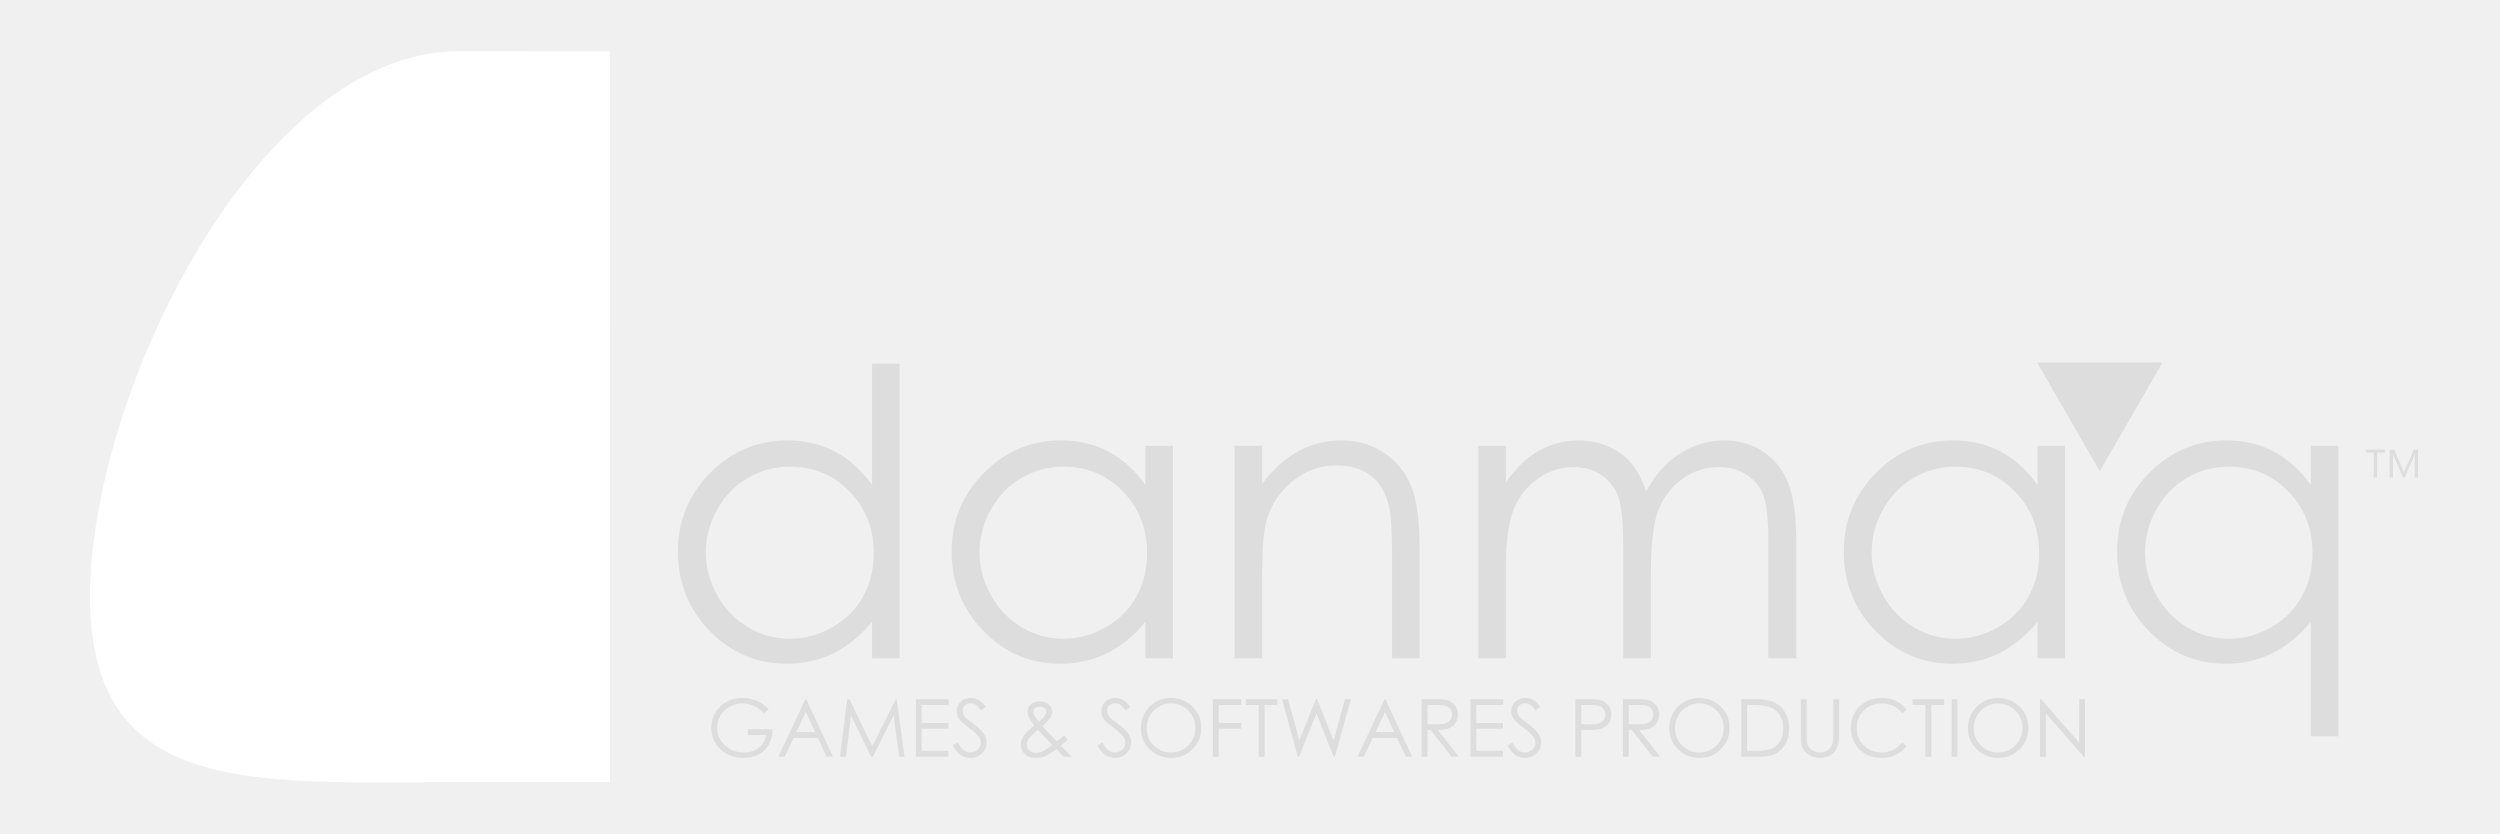
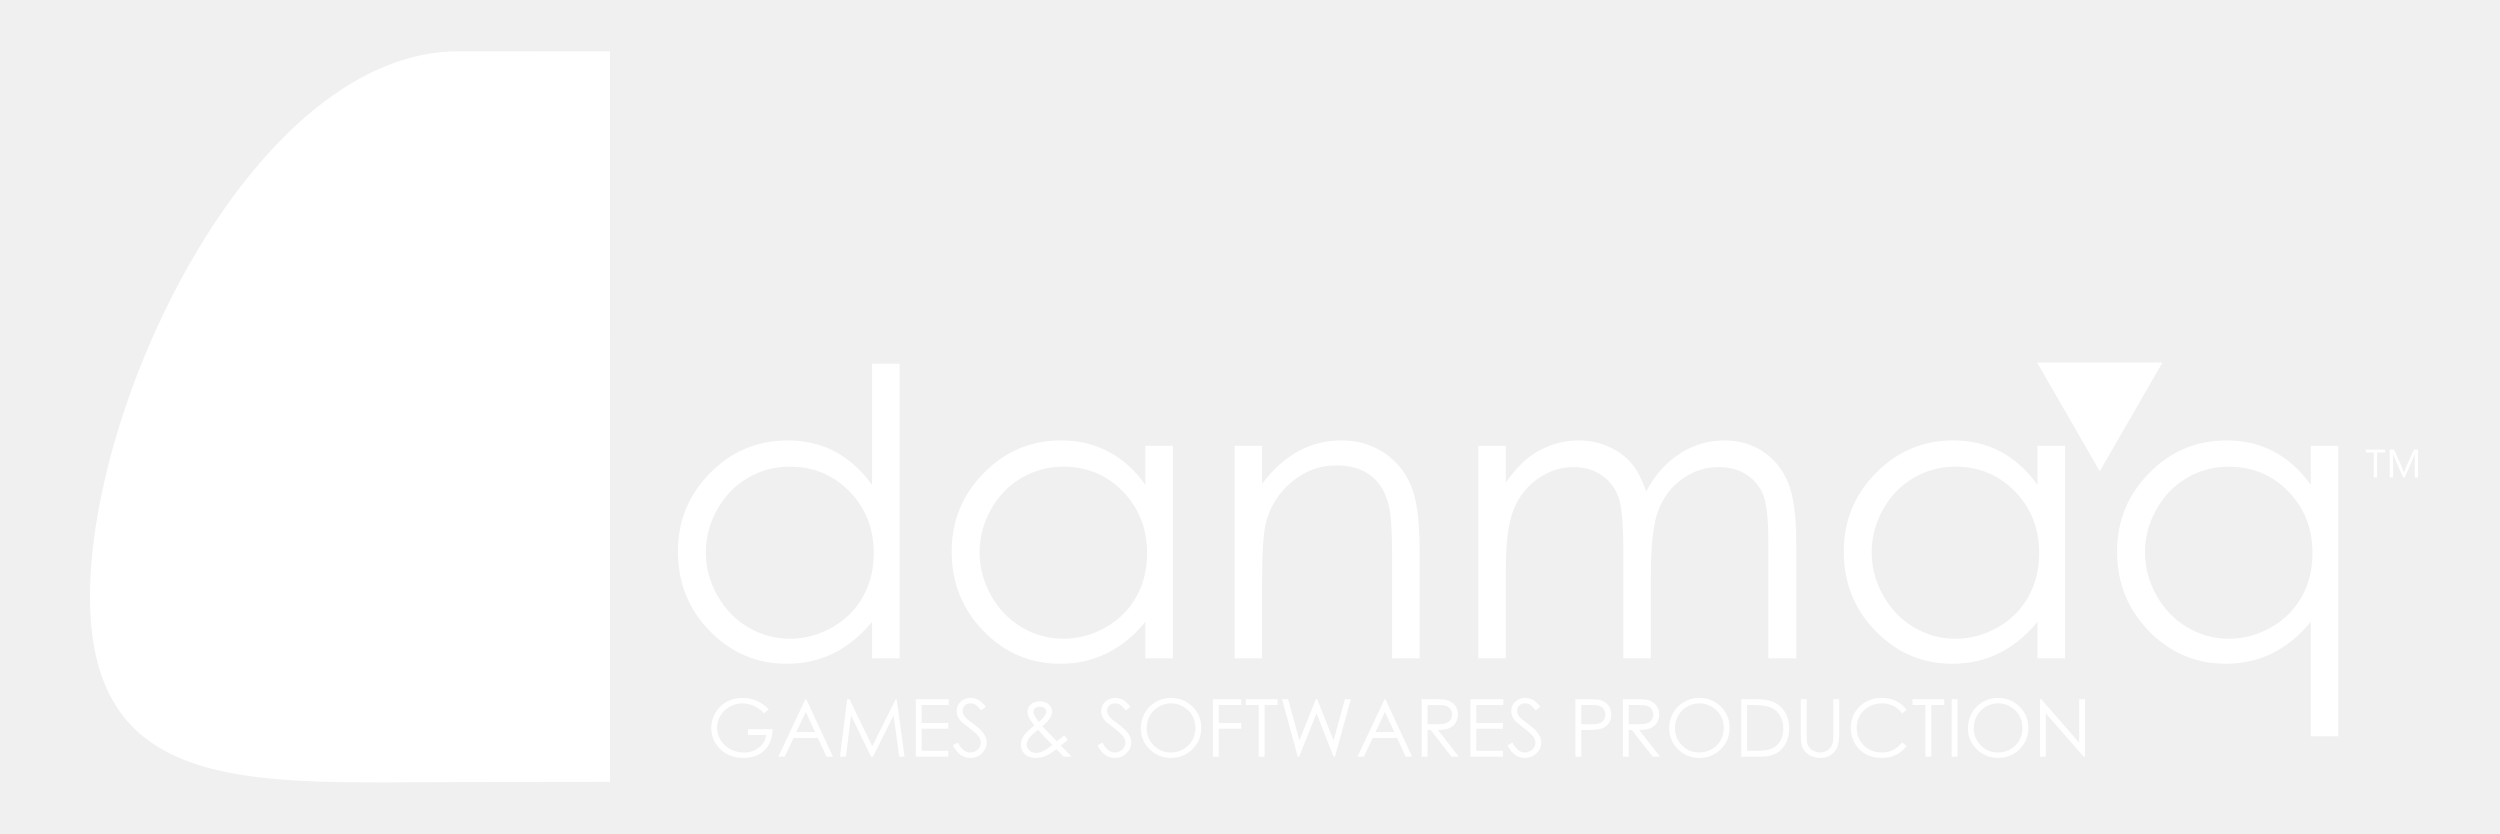
<svg xmlns="http://www.w3.org/2000/svg" id="logo2012.fw-%u30DA%u30FC%u30B8%201" viewBox="0 0 300 100" style="background-color:#ffffff00" version="1.1" xml:space="preserve" x="0px" y="0px" width="300px" height="100px">
  <g id="logo">
    <path id="mark" d="M 73.2 93.825 C 73.2 93.825 61.523 93.85 55.05 93.85 C 30.832 93.85 10.8 95.818 10.8 71.6 C 10.8 47.382 30.832 6.15 55.05 6.15 C 61.523 6.15 73.194 6.162 73.194 6.162 " fill="#ffffff" />
-     <path d="M 290.165 53.95 L 289.664 53.95 L 288.636 56.277 C 288.596 56.368 288.544 56.505 288.478 56.688 L 288.464 56.688 C 288.441 56.6 288.391 56.466 288.313 56.287 L 287.305 53.95 L 286.765 53.95 L 286.765 57.3 L 287.165 57.3 L 287.165 55.057 C 287.165 54.754 287.158 54.535 287.145 54.401 L 287.155 54.401 C 287.188 54.556 287.22 54.669 287.253 54.745 L 288.377 57.3 L 288.565 57.3 L 289.691 54.726 C 289.719 54.66 289.752 54.552 289.789 54.401 L 289.798 54.401 C 289.776 54.658 289.765 54.875 289.765 55.052 L 289.765 57.3 L 290.165 57.3 L 290.165 53.95 ZM 286.2 53.95 L 283.9 53.95 L 283.9 54.3 L 284.85 54.3 L 284.85 57.3 L 285.25 57.3 L 285.25 54.3 L 286.2 54.3 L 286.2 53.95 ZM 251.975 56.55 L 259.5 43.5 L 244.45 43.5 L 251.975 56.55 ZM 245.5 90.8 L 245.5 85.594 L 250.041 90.8 L 250.2 90.8 L 250.2 83.9 L 249.5 83.9 L 249.5 89.119 L 244.948 83.9 L 244.8 83.9 L 244.8 90.8 L 245.5 90.8 ZM 237.938 84.228 C 237.385 84.547 236.949 84.987 236.63 85.549 C 236.309 86.112 236.15 86.722 236.15 87.38 C 236.15 88.369 236.501 89.211 237.203 89.906 C 237.905 90.602 238.766 90.95 239.787 90.95 C 240.794 90.95 241.648 90.601 242.349 89.902 C 243.049 89.203 243.4 88.352 243.4 87.348 C 243.4 86.335 243.048 85.482 242.347 84.789 C 241.644 84.097 240.773 83.75 239.731 83.75 C 239.088 83.75 238.49 83.909 237.938 84.228 ZM 241.238 84.799 C 241.702 85.065 242.061 85.419 242.316 85.861 C 242.572 86.303 242.7 86.798 242.7 87.345 C 242.7 87.896 242.572 88.396 242.316 88.846 C 242.061 89.296 241.706 89.652 241.249 89.911 C 240.793 90.17 240.297 90.3 239.761 90.3 C 238.958 90.3 238.272 90.018 237.703 89.454 C 237.134 88.89 236.85 88.198 236.85 87.378 C 236.85 86.825 236.978 86.323 237.235 85.873 C 237.492 85.423 237.85 85.065 238.308 84.799 C 238.766 84.534 239.25 84.4 239.761 84.4 C 240.281 84.4 240.773 84.534 241.238 84.799 ZM 234.2 90.8 L 234.9 90.8 L 234.9 83.9 L 234.2 83.9 L 234.2 90.8 ZM 231.05 84.6 L 231.05 90.8 L 231.75 90.8 L 231.75 84.6 L 233.3 84.6 L 233.3 83.9 L 229.5 83.9 L 229.5 84.6 L 231.05 84.6 ZM 227.533 84.127 C 227.017 83.876 226.439 83.75 225.799 83.75 C 224.74 83.75 223.859 84.093 223.155 84.778 C 222.452 85.463 222.1 86.307 222.1 87.31 C 222.1 88.265 222.39 89.079 222.971 89.752 C 223.663 90.551 224.609 90.95 225.809 90.95 C 226.439 90.95 227.01 90.824 227.521 90.575 C 228.032 90.325 228.458 89.97 228.8 89.513 L 228.256 89.1 C 227.608 89.9 226.802 90.3 225.839 90.3 C 224.963 90.3 224.238 90.019 223.662 89.458 C 223.088 88.897 222.8 88.196 222.8 87.357 C 222.8 86.802 222.928 86.302 223.185 85.858 C 223.442 85.413 223.805 85.059 224.273 84.795 C 224.74 84.532 225.248 84.4 225.797 84.4 C 226.298 84.4 226.759 84.502 227.178 84.705 C 227.597 84.908 227.956 85.206 228.256 85.6 L 228.8 85.183 C 228.47 84.73 228.048 84.378 227.533 84.127 ZM 216.1 88.052 C 216.1 88.75 216.142 89.233 216.227 89.501 C 216.363 89.938 216.631 90.288 217.03 90.553 C 217.43 90.817 217.91 90.95 218.471 90.95 C 218.987 90.95 219.427 90.809 219.791 90.53 C 220.155 90.249 220.397 89.919 220.518 89.541 C 220.639 89.162 220.7 88.666 220.7 88.052 L 220.7 83.9 L 220 83.9 L 220 88.055 C 220 88.598 219.977 88.956 219.93 89.13 C 219.863 89.374 219.759 89.581 219.619 89.753 C 219.477 89.925 219.302 90.059 219.091 90.156 C 218.881 90.252 218.662 90.3 218.433 90.3 C 218.169 90.3 217.907 90.239 217.647 90.116 C 217.386 89.992 217.193 89.84 217.068 89.657 C 216.942 89.474 216.863 89.248 216.828 88.976 C 216.809 88.855 216.8 88.548 216.8 88.055 L 216.8 83.9 L 216.1 83.9 L 216.1 88.052 ZM 211.122 90.8 C 211.973 90.8 212.634 90.675 213.106 90.425 C 213.577 90.175 213.961 89.787 214.256 89.262 C 214.552 88.737 214.7 88.128 214.7 87.437 C 214.7 86.637 214.513 85.947 214.141 85.369 C 213.767 84.791 213.25 84.384 212.588 84.148 C 212.127 83.983 211.386 83.9 210.366 83.9 L 208.95 83.9 L 208.95 90.8 L 211.122 90.8 ZM 209.65 84.6 L 210.127 84.6 C 211.095 84.6 211.791 84.665 212.213 84.794 C 212.774 84.967 213.213 85.286 213.527 85.752 C 213.842 86.217 214 86.779 214 87.436 C 214 88.062 213.855 88.591 213.564 89.024 C 213.273 89.458 212.875 89.758 212.368 89.924 C 212.007 90.041 211.361 90.1 210.429 90.1 L 209.65 90.1 L 209.65 84.6 ZM 202.088 84.228 C 201.535 84.547 201.099 84.987 200.78 85.549 C 200.459 86.112 200.3 86.722 200.3 87.38 C 200.3 88.369 200.651 89.211 201.353 89.906 C 202.055 90.602 202.916 90.95 203.937 90.95 C 204.945 90.95 205.798 90.601 206.499 89.902 C 207.199 89.203 207.55 88.352 207.55 87.348 C 207.55 86.335 207.198 85.482 206.497 84.789 C 205.794 84.097 204.923 83.75 203.881 83.75 C 203.238 83.75 202.64 83.909 202.088 84.228 ZM 205.387 84.799 C 205.852 85.065 206.211 85.419 206.466 85.861 C 206.722 86.303 206.85 86.798 206.85 87.345 C 206.85 87.896 206.722 88.396 206.466 88.846 C 206.211 89.296 205.856 89.652 205.399 89.911 C 204.943 90.17 204.447 90.3 203.911 90.3 C 203.108 90.3 202.422 90.018 201.853 89.454 C 201.284 88.89 201 88.198 201 87.378 C 201 86.825 201.128 86.323 201.385 85.873 C 201.642 85.423 202 85.065 202.458 84.799 C 202.916 84.534 203.4 84.4 203.911 84.4 C 204.431 84.4 204.923 84.534 205.387 84.799 ZM 194.75 90.8 L 195.45 90.8 L 195.45 87.6 L 195.827 87.6 L 198.326 90.8 L 199.2 90.8 L 196.702 87.6 C 197.284 87.597 197.74 87.523 198.07 87.377 C 198.401 87.231 198.655 87.016 198.833 86.731 C 199.011 86.445 199.1 86.115 199.1 85.738 C 199.1 85.287 198.97 84.907 198.712 84.598 C 198.453 84.29 198.118 84.088 197.706 83.994 C 197.43 83.931 196.907 83.9 196.135 83.9 L 194.75 83.9 L 194.75 90.8 ZM 196.682 84.6 C 197.161 84.6 197.504 84.64 197.71 84.719 C 197.916 84.799 198.083 84.932 198.209 85.118 C 198.336 85.304 198.4 85.51 198.4 85.737 C 198.4 85.97 198.337 86.181 198.212 86.37 C 198.087 86.559 197.912 86.695 197.688 86.781 C 197.465 86.867 197.119 86.91 196.654 86.91 L 195.45 86.9 L 195.45 84.6 L 196.682 84.6 ZM 189.05 90.8 L 189.75 90.8 L 189.75 87.6 L 190.24 87.6 C 191.091 87.6 191.673 87.562 191.984 87.487 C 192.409 87.384 192.744 87.183 192.986 86.884 C 193.228 86.584 193.35 86.204 193.35 85.743 C 193.35 85.285 193.225 84.906 192.976 84.603 C 192.726 84.301 192.405 84.101 192.012 84.003 C 191.737 83.934 191.207 83.9 190.421 83.9 L 189.05 83.9 L 189.05 90.8 ZM 190.966 84.6 C 191.43 84.6 191.765 84.64 191.97 84.719 C 192.173 84.799 192.338 84.934 192.463 85.123 C 192.588 85.312 192.65 85.519 192.65 85.746 C 192.65 85.979 192.588 86.19 192.463 86.379 C 192.338 86.568 192.166 86.704 191.948 86.788 C 191.73 86.873 191.385 86.915 190.915 86.915 L 189.75 86.9 L 189.75 84.6 L 190.966 84.6 ZM 181.845 90.606 C 182.187 90.835 182.568 90.95 182.988 90.95 C 183.534 90.95 183.997 90.766 184.378 90.397 C 184.759 90.028 184.95 89.593 184.95 89.092 C 184.95 88.745 184.838 88.4 184.616 88.056 C 184.392 87.713 183.981 87.32 183.382 86.878 C 182.877 86.504 182.578 86.273 182.488 86.184 C 182.321 86.018 182.206 85.864 182.144 85.722 C 182.081 85.581 182.05 85.434 182.05 85.283 C 182.05 85.034 182.139 84.826 182.318 84.656 C 182.497 84.485 182.727 84.4 183.009 84.4 C 183.228 84.4 183.43 84.456 183.615 84.566 C 183.8 84.676 184.024 84.904 184.287 85.25 L 184.85 84.823 C 184.533 84.414 184.232 84.133 183.948 83.98 C 183.663 83.827 183.359 83.75 183.032 83.75 C 182.724 83.75 182.439 83.82 182.177 83.96 C 181.914 84.1 181.711 84.291 181.566 84.534 C 181.422 84.777 181.35 85.045 181.35 85.34 C 181.35 85.712 181.473 86.058 181.721 86.377 C 181.864 86.57 182.227 86.884 182.812 87.319 C 183.393 87.75 183.793 88.119 184.012 88.425 C 184.17 88.65 184.25 88.879 184.25 89.113 C 184.25 89.32 184.195 89.514 184.087 89.698 C 183.978 89.881 183.82 90.027 183.613 90.137 C 183.405 90.246 183.183 90.3 182.947 90.3 C 182.394 90.3 181.907 89.9 181.486 89.1 L 180.9 89.452 C 181.188 89.991 181.503 90.376 181.845 90.606 ZM 176.45 90.8 L 180.35 90.8 L 180.35 90.1 L 177.15 90.1 L 177.15 87.45 L 180.35 87.45 L 180.35 86.75 L 177.15 86.75 L 177.15 84.6 L 180.4 84.6 L 180.4 83.9 L 176.45 83.9 L 176.45 90.8 ZM 170.6 90.8 L 171.3 90.8 L 171.3 87.6 L 171.677 87.6 L 174.176 90.8 L 175.05 90.8 L 172.552 87.6 C 173.134 87.597 173.59 87.523 173.92 87.377 C 174.251 87.231 174.505 87.016 174.683 86.731 C 174.861 86.445 174.95 86.115 174.95 85.738 C 174.95 85.287 174.82 84.907 174.562 84.598 C 174.303 84.29 173.968 84.088 173.555 83.994 C 173.28 83.931 172.757 83.9 171.985 83.9 L 170.6 83.9 L 170.6 90.8 ZM 172.532 84.6 C 173.011 84.6 173.354 84.64 173.56 84.719 C 173.766 84.799 173.933 84.932 174.059 85.118 C 174.186 85.304 174.25 85.51 174.25 85.737 C 174.25 85.97 174.187 86.181 174.062 86.37 C 173.937 86.559 173.762 86.695 173.538 86.781 C 173.315 86.867 172.97 86.91 172.504 86.91 L 171.3 86.9 L 171.3 84.6 L 172.532 84.6 ZM 166.15 83.9 L 162.9 90.8 L 163.668 90.8 L 164.727 88.55 L 167.64 88.55 L 168.684 90.8 L 169.45 90.8 L 166.25 83.9 L 166.15 83.9 ZM 167.316 87.85 L 165.058 87.85 L 166.195 85.434 L 167.316 87.85 ZM 155.732 90.8 L 155.896 90.8 L 157.975 85.6 L 160.036 90.8 L 160.189 90.8 L 162.1 83.9 L 161.395 83.9 L 160.025 88.85 L 158.063 83.9 L 157.904 83.9 L 155.925 88.85 L 154.575 83.9 L 153.85 83.9 L 155.732 90.8 ZM 151.05 84.6 L 151.05 90.8 L 151.75 90.8 L 151.75 84.6 L 153.3 84.6 L 153.3 83.9 L 149.5 83.9 L 149.5 84.6 L 151.05 84.6 ZM 145.55 90.8 L 146.25 90.8 L 146.25 87.45 L 148.95 87.45 L 148.95 86.75 L 146.25 86.75 L 146.25 84.6 L 148.95 84.6 L 148.95 83.9 L 145.55 83.9 L 145.55 90.8 ZM 138.688 84.228 C 138.135 84.547 137.699 84.987 137.38 85.549 C 137.059 86.112 136.9 86.722 136.9 87.38 C 136.9 88.369 137.251 89.211 137.953 89.906 C 138.655 90.602 139.516 90.95 140.537 90.95 C 141.544 90.95 142.398 90.601 143.099 89.902 C 143.799 89.203 144.15 88.352 144.15 87.348 C 144.15 86.335 143.798 85.482 143.097 84.789 C 142.394 84.097 141.523 83.75 140.481 83.75 C 139.838 83.75 139.24 83.909 138.688 84.228 ZM 141.988 84.799 C 142.452 85.065 142.811 85.419 143.066 85.861 C 143.322 86.303 143.45 86.798 143.45 87.345 C 143.45 87.896 143.322 88.396 143.066 88.846 C 142.811 89.296 142.456 89.652 141.999 89.911 C 141.543 90.17 141.047 90.3 140.511 90.3 C 139.708 90.3 139.022 90.018 138.453 89.454 C 137.884 88.89 137.6 88.198 137.6 87.378 C 137.6 86.825 137.728 86.323 137.985 85.873 C 138.242 85.423 138.6 85.065 139.058 84.799 C 139.516 84.534 140 84.4 140.511 84.4 C 141.031 84.4 141.523 84.534 141.988 84.799 ZM 132.645 90.606 C 132.987 90.835 133.368 90.95 133.788 90.95 C 134.334 90.95 134.797 90.766 135.178 90.397 C 135.559 90.028 135.75 89.593 135.75 89.092 C 135.75 88.745 135.638 88.4 135.416 88.056 C 135.192 87.713 134.781 87.32 134.182 86.878 C 133.677 86.504 133.378 86.273 133.287 86.184 C 133.121 86.018 133.006 85.864 132.944 85.722 C 132.881 85.581 132.85 85.434 132.85 85.283 C 132.85 85.034 132.939 84.826 133.118 84.656 C 133.297 84.485 133.527 84.4 133.809 84.4 C 134.028 84.4 134.23 84.456 134.415 84.566 C 134.6 84.676 134.824 84.904 135.088 85.25 L 135.65 84.823 C 135.333 84.414 135.032 84.133 134.748 83.98 C 134.463 83.827 134.159 83.75 133.832 83.75 C 133.524 83.75 133.239 83.82 132.977 83.96 C 132.714 84.1 132.511 84.291 132.366 84.534 C 132.222 84.777 132.15 85.045 132.15 85.34 C 132.15 85.712 132.273 86.058 132.521 86.377 C 132.664 86.57 133.027 86.884 133.612 87.319 C 134.193 87.75 134.593 88.119 134.812 88.425 C 134.97 88.65 135.05 88.879 135.05 89.113 C 135.05 89.32 134.995 89.514 134.887 89.698 C 134.778 89.881 134.62 90.027 134.412 90.137 C 134.205 90.246 133.983 90.3 133.747 90.3 C 133.194 90.3 132.707 89.9 132.286 89.1 L 131.7 89.452 C 131.988 89.991 132.303 90.376 132.645 90.606 ZM 126.816 88.963 L 126.125 88.25 L 125.08 87.153 C 125.544 86.747 125.856 86.412 126.013 86.152 C 126.171 85.891 126.25 85.644 126.25 85.412 C 126.25 85.194 126.189 84.986 126.069 84.791 C 125.948 84.595 125.773 84.439 125.544 84.323 C 125.316 84.208 125.062 84.15 124.786 84.15 C 124.346 84.15 123.979 84.283 123.684 84.548 C 123.428 84.775 123.3 85.062 123.3 85.409 C 123.3 85.607 123.348 85.816 123.446 86.035 C 123.544 86.255 123.764 86.594 124.106 87.055 C 123.457 87.577 123.027 88.009 122.816 88.349 C 122.606 88.691 122.5 89.031 122.5 89.37 C 122.5 89.822 122.66 90.198 122.981 90.498 C 123.302 90.8 123.727 90.95 124.257 90.95 C 124.656 90.95 125.034 90.884 125.393 90.752 C 125.751 90.619 126.207 90.331 126.761 89.888 L 127.645 90.8 L 128.6 90.8 L 128.006 90.189 L 127.298 89.459 L 128.134 88.79 L 127.706 88.25 L 126.816 88.963 ZM 124.083 85.759 C 124.027 85.649 124 85.531 124 85.405 C 124 85.241 124.07 85.1 124.213 84.98 C 124.355 84.86 124.538 84.8 124.764 84.8 C 125.002 84.8 125.191 84.859 125.335 84.975 C 125.478 85.091 125.55 85.23 125.55 85.391 C 125.55 85.53 125.493 85.688 125.379 85.867 C 125.216 86.12 124.974 86.377 124.653 86.638 C 124.408 86.32 124.217 86.027 124.083 85.759 ZM 125.189 88.269 L 126.279 89.391 C 125.824 89.755 125.414 90.022 125.048 90.191 C 124.816 90.297 124.579 90.35 124.338 90.35 C 124.019 90.35 123.749 90.249 123.53 90.048 C 123.309 89.846 123.2 89.614 123.2 89.352 C 123.2 89.13 123.287 88.888 123.46 88.627 C 123.634 88.366 124.001 88.016 124.561 87.575 C 124.792 87.841 125.002 88.072 125.189 88.269 ZM 115.295 90.606 C 115.637 90.835 116.018 90.95 116.438 90.95 C 116.984 90.95 117.447 90.766 117.828 90.397 C 118.209 90.028 118.4 89.593 118.4 89.092 C 118.4 88.745 118.288 88.4 118.066 88.056 C 117.842 87.713 117.431 87.32 116.832 86.878 C 116.327 86.504 116.028 86.273 115.938 86.184 C 115.771 86.018 115.656 85.864 115.594 85.722 C 115.531 85.581 115.5 85.434 115.5 85.283 C 115.5 85.034 115.589 84.826 115.768 84.656 C 115.947 84.485 116.177 84.4 116.459 84.4 C 116.678 84.4 116.88 84.456 117.065 84.566 C 117.25 84.676 117.474 84.904 117.737 85.25 L 118.3 84.823 C 117.983 84.414 117.682 84.133 117.398 83.98 C 117.113 83.827 116.809 83.75 116.482 83.75 C 116.174 83.75 115.889 83.82 115.627 83.96 C 115.364 84.1 115.161 84.291 115.016 84.534 C 114.872 84.777 114.8 85.045 114.8 85.34 C 114.8 85.712 114.923 86.058 115.171 86.377 C 115.314 86.57 115.677 86.884 116.262 87.319 C 116.843 87.75 117.243 88.119 117.462 88.425 C 117.62 88.65 117.7 88.879 117.7 89.113 C 117.7 89.32 117.645 89.514 117.537 89.698 C 117.428 89.881 117.27 90.027 117.062 90.137 C 116.855 90.246 116.633 90.3 116.397 90.3 C 115.844 90.3 115.357 89.9 114.936 89.1 L 114.35 89.452 C 114.638 89.991 114.953 90.376 115.295 90.606 ZM 109.9 90.8 L 113.8 90.8 L 113.8 90.1 L 110.6 90.1 L 110.6 87.45 L 113.8 87.45 L 113.8 86.75 L 110.6 86.75 L 110.6 84.6 L 113.85 84.6 L 113.85 83.9 L 109.9 83.9 L 109.9 90.8 ZM 101.506 90.8 L 102.125 85.85 L 104.529 90.8 L 104.753 90.8 L 107.225 85.85 L 107.911 90.8 L 108.55 90.8 L 107.594 83.9 L 107.496 83.9 L 104.675 89.55 L 101.931 83.9 L 101.662 83.9 L 100.8 90.8 L 101.506 90.8 ZM 96.65 83.9 L 93.4 90.8 L 94.168 90.8 L 95.227 88.55 L 98.14 88.55 L 99.184 90.8 L 99.95 90.8 L 96.75 83.9 L 96.65 83.9 ZM 97.816 87.85 L 95.558 87.85 L 96.695 85.434 L 97.816 87.85 ZM 90.75 84.07 C 90.237 83.857 89.691 83.75 89.11 83.75 C 88.392 83.75 87.749 83.908 87.18 84.223 C 86.612 84.539 86.165 84.976 85.839 85.535 C 85.513 86.094 85.35 86.698 85.35 87.348 C 85.35 88.221 85.636 88.99 86.208 89.655 C 86.952 90.519 87.961 90.95 89.236 90.95 C 90.286 90.95 91.124 90.64 91.751 90.018 C 92.377 89.396 92.694 88.557 92.7 87.5 L 89.75 87.5 L 89.75 88.2 L 91.95 88.2 C 91.859 88.821 91.566 89.327 91.071 89.716 C 90.577 90.106 89.972 90.3 89.258 90.3 C 88.669 90.3 88.127 90.166 87.632 89.899 C 87.138 89.632 86.75 89.266 86.47 88.798 C 86.19 88.331 86.05 87.838 86.05 87.32 C 86.05 86.813 86.184 86.334 86.452 85.879 C 86.719 85.424 87.097 85.064 87.584 84.798 C 88.072 84.533 88.584 84.4 89.123 84.4 C 89.556 84.4 90.001 84.502 90.457 84.705 C 90.913 84.908 91.333 85.206 91.716 85.6 L 92.25 85.094 C 91.763 84.624 91.263 84.283 90.75 84.07 ZM 277.3 53.5 L 277.3 58.188 C 276.022 56.406 274.538 55.072 272.848 54.183 C 271.158 53.294 269.269 52.85 267.182 52.85 C 263.568 52.85 260.476 54.155 257.906 56.763 C 255.335 59.37 254.05 62.509 254.05 66.18 C 254.05 69.928 255.323 73.111 257.87 75.727 C 260.417 78.342 263.49 79.65 267.089 79.65 C 269.114 79.65 270.979 79.228 272.685 78.384 C 274.391 77.541 275.929 76.283 277.3 74.611 L 277.3 88.35 L 280.6 88.35 L 280.6 53.5 L 277.3 53.5 ZM 274.6 58.977 C 276.533 60.962 277.5 63.431 277.5 66.384 C 277.5 68.321 277.069 70.064 276.207 71.611 C 275.345 73.158 274.115 74.384 272.516 75.291 C 270.916 76.197 269.224 76.65 267.438 76.65 C 265.668 76.65 264.01 76.193 262.466 75.279 C 260.92 74.365 259.69 73.088 258.774 71.447 C 257.858 69.806 257.4 68.087 257.4 66.29 C 257.4 64.477 257.854 62.759 258.762 61.134 C 259.67 59.509 260.893 58.246 262.43 57.348 C 263.968 56.449 265.644 56 267.462 56 C 270.288 56 272.667 56.993 274.6 58.977 ZM 244.5 53.5 L 244.5 58.188 C 243.222 56.406 241.738 55.072 240.048 54.183 C 238.358 53.294 236.47 52.85 234.382 52.85 C 230.768 52.85 227.676 54.155 225.106 56.763 C 222.535 59.37 221.25 62.509 221.25 66.18 C 221.25 69.928 222.523 73.111 225.07 75.727 C 227.617 78.342 230.69 79.65 234.289 79.65 C 236.314 79.65 238.179 79.229 239.885 78.388 C 241.591 77.546 243.129 76.289 244.5 74.617 L 244.5 79 L 247.8 79 L 247.8 53.5 L 244.5 53.5 ZM 241.8 58.977 C 243.733 60.962 244.7 63.431 244.7 66.384 C 244.7 68.321 244.269 70.064 243.407 71.611 C 242.545 73.158 241.315 74.384 239.716 75.291 C 238.116 76.197 236.424 76.65 234.638 76.65 C 232.868 76.65 231.21 76.193 229.666 75.279 C 228.12 74.365 226.89 73.088 225.974 71.447 C 225.058 69.806 224.6 68.087 224.6 66.29 C 224.6 64.477 225.054 62.759 225.963 61.134 C 226.87 59.509 228.093 58.246 229.631 57.348 C 231.168 56.449 232.845 56 234.662 56 C 237.488 56 239.867 56.993 241.8 58.977 ZM 177.4 79 L 180.7 79 L 180.7 68.204 C 180.7 65.019 181.016 62.654 181.648 61.109 C 182.28 59.563 183.256 58.334 184.576 57.42 C 185.895 56.507 187.312 56.05 188.827 56.05 C 190.138 56.05 191.27 56.382 192.223 57.045 C 193.176 57.709 193.843 58.591 194.226 59.691 C 194.609 60.792 194.8 62.88 194.8 65.956 L 194.8 79 L 198.1 79 L 198.1 69.023 C 198.1 65.37 198.403 62.763 199.01 61.202 C 199.617 59.641 200.578 58.392 201.894 57.456 C 203.209 56.519 204.659 56.05 206.247 56.05 C 207.554 56.05 208.678 56.362 209.62 56.987 C 210.562 57.612 211.227 58.435 211.616 59.458 C 212.006 60.48 212.2 62.358 212.2 65.09 L 212.2 79 L 215.55 79 L 215.55 65.081 C 215.55 61.895 215.223 59.505 214.568 57.912 C 213.913 56.318 212.912 55.077 211.565 54.186 C 210.217 53.295 208.663 52.85 206.902 52.85 C 205.016 52.85 203.256 53.37 201.62 54.409 C 199.984 55.448 198.621 56.967 197.53 58.967 C 197.013 57.467 196.403 56.315 195.699 55.51 C 194.994 54.706 194.088 54.061 192.977 53.577 C 191.866 53.092 190.691 52.85 189.456 52.85 C 187.624 52.85 185.88 53.348 184.221 54.344 C 183.016 55.094 181.842 56.281 180.7 57.906 L 180.7 53.5 L 177.4 53.5 L 177.4 79 ZM 148.15 79 L 151.45 79 L 151.45 69.641 C 151.45 66.28 151.606 63.966 151.919 62.699 C 152.418 60.76 153.452 59.134 155.022 57.82 C 156.591 56.507 158.368 55.85 160.352 55.85 C 162.084 55.85 163.49 56.277 164.568 57.128 C 165.645 57.98 166.36 59.251 166.713 60.94 C 166.938 61.925 167.05 63.888 167.05 66.827 L 167.05 79 L 170.35 79 L 170.35 65.878 C 170.35 62.411 169.999 59.857 169.298 58.216 C 168.598 56.576 167.512 55.272 166.04 54.303 C 164.568 53.334 162.882 52.85 160.982 52.85 C 159.113 52.85 157.384 53.283 155.795 54.148 C 154.206 55.013 152.758 56.32 151.45 58.07 L 151.45 53.5 L 148.15 53.5 L 148.15 79 ZM 137.45 53.5 L 137.45 58.188 C 136.172 56.406 134.688 55.072 132.998 54.183 C 131.308 53.294 129.419 52.85 127.332 52.85 C 123.718 52.85 120.626 54.155 118.055 56.763 C 115.485 59.37 114.2 62.509 114.2 66.18 C 114.2 69.928 115.473 73.111 118.02 75.727 C 120.567 78.342 123.64 79.65 127.239 79.65 C 129.264 79.65 131.129 79.229 132.835 78.388 C 134.541 77.546 136.079 76.289 137.45 74.617 L 137.45 79 L 140.75 79 L 140.75 53.5 L 137.45 53.5 ZM 134.75 58.977 C 136.683 60.962 137.65 63.431 137.65 66.384 C 137.65 68.321 137.219 70.064 136.357 71.611 C 135.495 73.158 134.265 74.384 132.666 75.291 C 131.066 76.197 129.374 76.65 127.588 76.65 C 125.818 76.65 124.16 76.193 122.616 75.279 C 121.07 74.365 119.84 73.088 118.924 71.447 C 118.008 69.806 117.55 68.087 117.55 66.29 C 117.55 64.477 118.004 62.759 118.912 61.134 C 119.82 59.509 121.043 58.246 122.581 57.348 C 124.118 56.449 125.794 56 127.612 56 C 130.438 56 132.817 56.993 134.75 58.977 ZM 104.65 43.65 L 104.65 58.194 C 103.37 56.413 101.883 55.077 100.189 54.186 C 98.495 53.295 96.602 52.85 94.51 52.85 C 90.888 52.85 87.789 54.155 85.213 56.763 C 82.638 59.37 81.35 62.509 81.35 66.18 C 81.35 69.928 82.626 73.111 85.178 75.727 C 87.731 78.342 90.81 79.65 94.416 79.65 C 96.446 79.65 98.316 79.229 100.025 78.388 C 101.734 77.546 103.276 76.289 104.65 74.617 L 104.65 79 L 107.95 79 L 107.95 43.65 L 104.65 43.65 ZM 101.943 58.977 C 103.88 60.962 104.85 63.431 104.85 66.384 C 104.85 68.321 104.418 70.064 103.554 71.611 C 102.69 73.158 101.456 74.384 99.853 75.291 C 98.25 76.197 96.553 76.65 94.763 76.65 C 92.988 76.65 91.327 76.193 89.778 75.279 C 88.23 74.365 86.996 73.088 86.077 71.447 C 85.159 69.806 84.7 68.087 84.7 66.29 C 84.7 64.477 85.155 62.759 86.066 61.134 C 86.977 59.509 88.202 58.246 89.743 57.348 C 91.284 56.449 92.965 56 94.787 56 C 97.62 56 100.005 56.993 101.943 58.977 Z" fill="#dddddd" />
+     <path d="M 290.165 53.95 L 289.664 53.95 L 288.636 56.277 C 288.596 56.368 288.544 56.505 288.478 56.688 L 288.464 56.688 C 288.441 56.6 288.391 56.466 288.313 56.287 L 287.305 53.95 L 286.765 53.95 L 286.765 57.3 L 287.165 57.3 L 287.165 55.057 C 287.165 54.754 287.158 54.535 287.145 54.401 L 287.155 54.401 C 287.188 54.556 287.22 54.669 287.253 54.745 L 288.377 57.3 L 288.565 57.3 L 289.691 54.726 C 289.719 54.66 289.752 54.552 289.789 54.401 L 289.798 54.401 C 289.776 54.658 289.765 54.875 289.765 55.052 L 289.765 57.3 L 290.165 57.3 L 290.165 53.95 ZM 286.2 53.95 L 283.9 53.95 L 283.9 54.3 L 284.85 54.3 L 284.85 57.3 L 285.25 57.3 L 285.25 54.3 L 286.2 54.3 L 286.2 53.95 ZM 251.975 56.55 L 259.5 43.5 L 244.45 43.5 L 251.975 56.55 ZM 245.5 90.8 L 245.5 85.594 L 250.041 90.8 L 250.2 90.8 L 250.2 83.9 L 249.5 83.9 L 249.5 89.119 L 244.948 83.9 L 244.8 83.9 L 244.8 90.8 L 245.5 90.8 ZM 237.938 84.228 C 237.385 84.547 236.949 84.987 236.63 85.549 C 236.309 86.112 236.15 86.722 236.15 87.38 C 236.15 88.369 236.501 89.211 237.203 89.906 C 237.905 90.602 238.766 90.95 239.787 90.95 C 240.794 90.95 241.648 90.601 242.349 89.902 C 243.049 89.203 243.4 88.352 243.4 87.348 C 243.4 86.335 243.048 85.482 242.347 84.789 C 241.644 84.097 240.773 83.75 239.731 83.75 C 239.088 83.75 238.49 83.909 237.938 84.228 ZM 241.238 84.799 C 241.702 85.065 242.061 85.419 242.316 85.861 C 242.572 86.303 242.7 86.798 242.7 87.345 C 242.7 87.896 242.572 88.396 242.316 88.846 C 242.061 89.296 241.706 89.652 241.249 89.911 C 240.793 90.17 240.297 90.3 239.761 90.3 C 238.958 90.3 238.272 90.018 237.703 89.454 C 237.134 88.89 236.85 88.198 236.85 87.378 C 236.85 86.825 236.978 86.323 237.235 85.873 C 237.492 85.423 237.85 85.065 238.308 84.799 C 238.766 84.534 239.25 84.4 239.761 84.4 C 240.281 84.4 240.773 84.534 241.238 84.799 ZM 234.2 90.8 L 234.9 90.8 L 234.9 83.9 L 234.2 83.9 L 234.2 90.8 ZM 231.05 84.6 L 231.05 90.8 L 231.75 90.8 L 231.75 84.6 L 233.3 84.6 L 233.3 83.9 L 229.5 83.9 L 229.5 84.6 L 231.05 84.6 ZM 227.533 84.127 C 227.017 83.876 226.439 83.75 225.799 83.75 C 224.74 83.75 223.859 84.093 223.155 84.778 C 222.452 85.463 222.1 86.307 222.1 87.31 C 222.1 88.265 222.39 89.079 222.971 89.752 C 223.663 90.551 224.609 90.95 225.809 90.95 C 226.439 90.95 227.01 90.824 227.521 90.575 C 228.032 90.325 228.458 89.97 228.8 89.513 L 228.256 89.1 C 227.608 89.9 226.802 90.3 225.839 90.3 C 224.963 90.3 224.238 90.019 223.662 89.458 C 223.088 88.897 222.8 88.196 222.8 87.357 C 222.8 86.802 222.928 86.302 223.185 85.858 C 223.442 85.413 223.805 85.059 224.273 84.795 C 224.74 84.532 225.248 84.4 225.797 84.4 C 226.298 84.4 226.759 84.502 227.178 84.705 C 227.597 84.908 227.956 85.206 228.256 85.6 L 228.8 85.183 C 228.47 84.73 228.048 84.378 227.533 84.127 ZM 216.1 88.052 C 216.1 88.75 216.142 89.233 216.227 89.501 C 216.363 89.938 216.631 90.288 217.03 90.553 C 217.43 90.817 217.91 90.95 218.471 90.95 C 218.987 90.95 219.427 90.809 219.791 90.53 C 220.155 90.249 220.397 89.919 220.518 89.541 C 220.639 89.162 220.7 88.666 220.7 88.052 L 220.7 83.9 L 220 83.9 L 220 88.055 C 220 88.598 219.977 88.956 219.93 89.13 C 219.863 89.374 219.759 89.581 219.619 89.753 C 219.477 89.925 219.302 90.059 219.091 90.156 C 218.881 90.252 218.662 90.3 218.433 90.3 C 218.169 90.3 217.907 90.239 217.647 90.116 C 217.386 89.992 217.193 89.84 217.068 89.657 C 216.942 89.474 216.863 89.248 216.828 88.976 C 216.809 88.855 216.8 88.548 216.8 88.055 L 216.8 83.9 L 216.1 83.9 L 216.1 88.052 ZM 211.122 90.8 C 211.973 90.8 212.634 90.675 213.106 90.425 C 213.577 90.175 213.961 89.787 214.256 89.262 C 214.552 88.737 214.7 88.128 214.7 87.437 C 214.7 86.637 214.513 85.947 214.141 85.369 C 213.767 84.791 213.25 84.384 212.588 84.148 C 212.127 83.983 211.386 83.9 210.366 83.9 L 208.95 83.9 L 208.95 90.8 L 211.122 90.8 ZM 209.65 84.6 L 210.127 84.6 C 211.095 84.6 211.791 84.665 212.213 84.794 C 212.774 84.967 213.213 85.286 213.527 85.752 C 213.842 86.217 214 86.779 214 87.436 C 214 88.062 213.855 88.591 213.564 89.024 C 213.273 89.458 212.875 89.758 212.368 89.924 C 212.007 90.041 211.361 90.1 210.429 90.1 L 209.65 90.1 L 209.65 84.6 ZM 202.088 84.228 C 201.535 84.547 201.099 84.987 200.78 85.549 C 200.459 86.112 200.3 86.722 200.3 87.38 C 200.3 88.369 200.651 89.211 201.353 89.906 C 202.055 90.602 202.916 90.95 203.937 90.95 C 204.945 90.95 205.798 90.601 206.499 89.902 C 207.199 89.203 207.55 88.352 207.55 87.348 C 207.55 86.335 207.198 85.482 206.497 84.789 C 205.794 84.097 204.923 83.75 203.881 83.75 C 203.238 83.75 202.64 83.909 202.088 84.228 ZM 205.387 84.799 C 205.852 85.065 206.211 85.419 206.466 85.861 C 206.722 86.303 206.85 86.798 206.85 87.345 C 206.85 87.896 206.722 88.396 206.466 88.846 C 206.211 89.296 205.856 89.652 205.399 89.911 C 204.943 90.17 204.447 90.3 203.911 90.3 C 203.108 90.3 202.422 90.018 201.853 89.454 C 201.284 88.89 201 88.198 201 87.378 C 201 86.825 201.128 86.323 201.385 85.873 C 201.642 85.423 202 85.065 202.458 84.799 C 202.916 84.534 203.4 84.4 203.911 84.4 C 204.431 84.4 204.923 84.534 205.387 84.799 ZM 194.75 90.8 L 195.45 90.8 L 195.45 87.6 L 195.827 87.6 L 198.326 90.8 L 199.2 90.8 L 196.702 87.6 C 197.284 87.597 197.74 87.523 198.07 87.377 C 198.401 87.231 198.655 87.016 198.833 86.731 C 199.011 86.445 199.1 86.115 199.1 85.738 C 199.1 85.287 198.97 84.907 198.712 84.598 C 198.453 84.29 198.118 84.088 197.706 83.994 C 197.43 83.931 196.907 83.9 196.135 83.9 L 194.75 83.9 L 194.75 90.8 ZM 196.682 84.6 C 197.161 84.6 197.504 84.64 197.71 84.719 C 197.916 84.799 198.083 84.932 198.209 85.118 C 198.336 85.304 198.4 85.51 198.4 85.737 C 198.4 85.97 198.337 86.181 198.212 86.37 C 198.087 86.559 197.912 86.695 197.688 86.781 C 197.465 86.867 197.119 86.91 196.654 86.91 L 195.45 86.9 L 195.45 84.6 L 196.682 84.6 ZM 189.05 90.8 L 189.75 90.8 L 189.75 87.6 L 190.24 87.6 C 191.091 87.6 191.673 87.562 191.984 87.487 C 192.409 87.384 192.744 87.183 192.986 86.884 C 193.228 86.584 193.35 86.204 193.35 85.743 C 193.35 85.285 193.225 84.906 192.976 84.603 C 192.726 84.301 192.405 84.101 192.012 84.003 C 191.737 83.934 191.207 83.9 190.421 83.9 L 189.05 83.9 L 189.05 90.8 ZM 190.966 84.6 C 191.43 84.6 191.765 84.64 191.97 84.719 C 192.173 84.799 192.338 84.934 192.463 85.123 C 192.588 85.312 192.65 85.519 192.65 85.746 C 192.65 85.979 192.588 86.19 192.463 86.379 C 192.338 86.568 192.166 86.704 191.948 86.788 C 191.73 86.873 191.385 86.915 190.915 86.915 L 189.75 86.9 L 189.75 84.6 L 190.966 84.6 ZM 181.845 90.606 C 182.187 90.835 182.568 90.95 182.988 90.95 C 183.534 90.95 183.997 90.766 184.378 90.397 C 184.759 90.028 184.95 89.593 184.95 89.092 C 184.95 88.745 184.838 88.4 184.616 88.056 C 184.392 87.713 183.981 87.32 183.382 86.878 C 182.877 86.504 182.578 86.273 182.488 86.184 C 182.321 86.018 182.206 85.864 182.144 85.722 C 182.081 85.581 182.05 85.434 182.05 85.283 C 182.05 85.034 182.139 84.826 182.318 84.656 C 182.497 84.485 182.727 84.4 183.009 84.4 C 183.228 84.4 183.43 84.456 183.615 84.566 C 183.8 84.676 184.024 84.904 184.287 85.25 L 184.85 84.823 C 184.533 84.414 184.232 84.133 183.948 83.98 C 183.663 83.827 183.359 83.75 183.032 83.75 C 182.724 83.75 182.439 83.82 182.177 83.96 C 181.914 84.1 181.711 84.291 181.566 84.534 C 181.422 84.777 181.35 85.045 181.35 85.34 C 181.35 85.712 181.473 86.058 181.721 86.377 C 181.864 86.57 182.227 86.884 182.812 87.319 C 183.393 87.75 183.793 88.119 184.012 88.425 C 184.17 88.65 184.25 88.879 184.25 89.113 C 184.25 89.32 184.195 89.514 184.087 89.698 C 183.978 89.881 183.82 90.027 183.613 90.137 C 183.405 90.246 183.183 90.3 182.947 90.3 C 182.394 90.3 181.907 89.9 181.486 89.1 L 180.9 89.452 C 181.188 89.991 181.503 90.376 181.845 90.606 ZM 176.45 90.8 L 180.35 90.8 L 180.35 90.1 L 177.15 90.1 L 177.15 87.45 L 180.35 87.45 L 180.35 86.75 L 177.15 86.75 L 177.15 84.6 L 180.4 84.6 L 180.4 83.9 L 176.45 83.9 L 176.45 90.8 ZM 170.6 90.8 L 171.3 90.8 L 171.3 87.6 L 171.677 87.6 L 174.176 90.8 L 175.05 90.8 L 172.552 87.6 C 173.134 87.597 173.59 87.523 173.92 87.377 C 174.251 87.231 174.505 87.016 174.683 86.731 C 174.861 86.445 174.95 86.115 174.95 85.738 C 174.95 85.287 174.82 84.907 174.562 84.598 C 174.303 84.29 173.968 84.088 173.555 83.994 C 173.28 83.931 172.757 83.9 171.985 83.9 L 170.6 83.9 L 170.6 90.8 ZM 172.532 84.6 C 173.011 84.6 173.354 84.64 173.56 84.719 C 173.766 84.799 173.933 84.932 174.059 85.118 C 174.186 85.304 174.25 85.51 174.25 85.737 C 174.25 85.97 174.187 86.181 174.062 86.37 C 173.937 86.559 173.762 86.695 173.538 86.781 C 173.315 86.867 172.97 86.91 172.504 86.91 L 171.3 86.9 L 171.3 84.6 L 172.532 84.6 ZM 166.15 83.9 L 162.9 90.8 L 163.668 90.8 L 164.727 88.55 L 167.64 88.55 L 168.684 90.8 L 169.45 90.8 L 166.25 83.9 L 166.15 83.9 ZM 167.316 87.85 L 165.058 87.85 L 166.195 85.434 L 167.316 87.85 ZM 155.732 90.8 L 155.896 90.8 L 157.975 85.6 L 160.036 90.8 L 160.189 90.8 L 162.1 83.9 L 161.395 83.9 L 160.025 88.85 L 158.063 83.9 L 157.904 83.9 L 155.925 88.85 L 154.575 83.9 L 153.85 83.9 L 155.732 90.8 ZM 151.05 84.6 L 151.05 90.8 L 151.75 90.8 L 151.75 84.6 L 153.3 84.6 L 153.3 83.9 L 149.5 83.9 L 149.5 84.6 L 151.05 84.6 ZM 145.55 90.8 L 146.25 90.8 L 146.25 87.45 L 148.95 87.45 L 148.95 86.75 L 146.25 86.75 L 146.25 84.6 L 148.95 84.6 L 148.95 83.9 L 145.55 83.9 L 145.55 90.8 ZM 138.688 84.228 C 138.135 84.547 137.699 84.987 137.38 85.549 C 137.059 86.112 136.9 86.722 136.9 87.38 C 136.9 88.369 137.251 89.211 137.953 89.906 C 138.655 90.602 139.516 90.95 140.537 90.95 C 141.544 90.95 142.398 90.601 143.099 89.902 C 143.799 89.203 144.15 88.352 144.15 87.348 C 144.15 86.335 143.798 85.482 143.097 84.789 C 142.394 84.097 141.523 83.75 140.481 83.75 C 139.838 83.75 139.24 83.909 138.688 84.228 ZM 141.988 84.799 C 142.452 85.065 142.811 85.419 143.066 85.861 C 143.322 86.303 143.45 86.798 143.45 87.345 C 143.45 87.896 143.322 88.396 143.066 88.846 C 142.811 89.296 142.456 89.652 141.999 89.911 C 141.543 90.17 141.047 90.3 140.511 90.3 C 139.708 90.3 139.022 90.018 138.453 89.454 C 137.884 88.89 137.6 88.198 137.6 87.378 C 137.6 86.825 137.728 86.323 137.985 85.873 C 138.242 85.423 138.6 85.065 139.058 84.799 C 139.516 84.534 140 84.4 140.511 84.4 C 141.031 84.4 141.523 84.534 141.988 84.799 ZM 132.645 90.606 C 132.987 90.835 133.368 90.95 133.788 90.95 C 134.334 90.95 134.797 90.766 135.178 90.397 C 135.559 90.028 135.75 89.593 135.75 89.092 C 135.75 88.745 135.638 88.4 135.416 88.056 C 135.192 87.713 134.781 87.32 134.182 86.878 C 133.677 86.504 133.378 86.273 133.287 86.184 C 133.121 86.018 133.006 85.864 132.944 85.722 C 132.881 85.581 132.85 85.434 132.85 85.283 C 132.85 85.034 132.939 84.826 133.118 84.656 C 133.297 84.485 133.527 84.4 133.809 84.4 C 134.028 84.4 134.23 84.456 134.415 84.566 C 134.6 84.676 134.824 84.904 135.088 85.25 L 135.65 84.823 C 135.333 84.414 135.032 84.133 134.748 83.98 C 134.463 83.827 134.159 83.75 133.832 83.75 C 133.524 83.75 133.239 83.82 132.977 83.96 C 132.714 84.1 132.511 84.291 132.366 84.534 C 132.222 84.777 132.15 85.045 132.15 85.34 C 132.15 85.712 132.273 86.058 132.521 86.377 C 132.664 86.57 133.027 86.884 133.612 87.319 C 134.193 87.75 134.593 88.119 134.812 88.425 C 134.97 88.65 135.05 88.879 135.05 89.113 C 135.05 89.32 134.995 89.514 134.887 89.698 C 134.778 89.881 134.62 90.027 134.412 90.137 C 134.205 90.246 133.983 90.3 133.747 90.3 C 133.194 90.3 132.707 89.9 132.286 89.1 L 131.7 89.452 C 131.988 89.991 132.303 90.376 132.645 90.606 ZM 126.816 88.963 L 126.125 88.25 L 125.08 87.153 C 125.544 86.747 125.856 86.412 126.013 86.152 C 126.171 85.891 126.25 85.644 126.25 85.412 C 126.25 85.194 126.189 84.986 126.069 84.791 C 125.948 84.595 125.773 84.439 125.544 84.323 C 125.316 84.208 125.062 84.15 124.786 84.15 C 124.346 84.15 123.979 84.283 123.684 84.548 C 123.428 84.775 123.3 85.062 123.3 85.409 C 123.3 85.607 123.348 85.816 123.446 86.035 C 123.544 86.255 123.764 86.594 124.106 87.055 C 123.457 87.577 123.027 88.009 122.816 88.349 C 122.606 88.691 122.5 89.031 122.5 89.37 C 122.5 89.822 122.66 90.198 122.981 90.498 C 123.302 90.8 123.727 90.95 124.257 90.95 C 124.656 90.95 125.034 90.884 125.393 90.752 C 125.751 90.619 126.207 90.331 126.761 89.888 L 127.645 90.8 L 128.6 90.8 L 128.006 90.189 L 127.298 89.459 L 128.134 88.79 L 127.706 88.25 L 126.816 88.963 ZM 124.083 85.759 C 124.027 85.649 124 85.531 124 85.405 C 124 85.241 124.07 85.1 124.213 84.98 C 124.355 84.86 124.538 84.8 124.764 84.8 C 125.002 84.8 125.191 84.859 125.335 84.975 C 125.478 85.091 125.55 85.23 125.55 85.391 C 125.55 85.53 125.493 85.688 125.379 85.867 C 125.216 86.12 124.974 86.377 124.653 86.638 C 124.408 86.32 124.217 86.027 124.083 85.759 ZM 125.189 88.269 L 126.279 89.391 C 125.824 89.755 125.414 90.022 125.048 90.191 C 124.816 90.297 124.579 90.35 124.338 90.35 C 124.019 90.35 123.749 90.249 123.53 90.048 C 123.309 89.846 123.2 89.614 123.2 89.352 C 123.2 89.13 123.287 88.888 123.46 88.627 C 123.634 88.366 124.001 88.016 124.561 87.575 C 124.792 87.841 125.002 88.072 125.189 88.269 ZM 115.295 90.606 C 115.637 90.835 116.018 90.95 116.438 90.95 C 116.984 90.95 117.447 90.766 117.828 90.397 C 118.209 90.028 118.4 89.593 118.4 89.092 C 118.4 88.745 118.288 88.4 118.066 88.056 C 117.842 87.713 117.431 87.32 116.832 86.878 C 116.327 86.504 116.028 86.273 115.938 86.184 C 115.771 86.018 115.656 85.864 115.594 85.722 C 115.531 85.581 115.5 85.434 115.5 85.283 C 115.5 85.034 115.589 84.826 115.768 84.656 C 115.947 84.485 116.177 84.4 116.459 84.4 C 116.678 84.4 116.88 84.456 117.065 84.566 C 117.25 84.676 117.474 84.904 117.737 85.25 L 118.3 84.823 C 117.983 84.414 117.682 84.133 117.398 83.98 C 117.113 83.827 116.809 83.75 116.482 83.75 C 116.174 83.75 115.889 83.82 115.627 83.96 C 115.364 84.1 115.161 84.291 115.016 84.534 C 114.872 84.777 114.8 85.045 114.8 85.34 C 114.8 85.712 114.923 86.058 115.171 86.377 C 115.314 86.57 115.677 86.884 116.262 87.319 C 116.843 87.75 117.243 88.119 117.462 88.425 C 117.62 88.65 117.7 88.879 117.7 89.113 C 117.7 89.32 117.645 89.514 117.537 89.698 C 117.428 89.881 117.27 90.027 117.062 90.137 C 116.855 90.246 116.633 90.3 116.397 90.3 C 115.844 90.3 115.357 89.9 114.936 89.1 L 114.35 89.452 C 114.638 89.991 114.953 90.376 115.295 90.606 ZM 109.9 90.8 L 113.8 90.8 L 113.8 90.1 L 110.6 90.1 L 110.6 87.45 L 113.8 87.45 L 113.8 86.75 L 110.6 86.75 L 110.6 84.6 L 113.85 84.6 L 113.85 83.9 L 109.9 83.9 L 109.9 90.8 ZM 101.506 90.8 L 102.125 85.85 L 104.529 90.8 L 104.753 90.8 L 107.225 85.85 L 107.911 90.8 L 108.55 90.8 L 107.594 83.9 L 107.496 83.9 L 104.675 89.55 L 101.931 83.9 L 101.662 83.9 L 100.8 90.8 L 101.506 90.8 ZM 96.65 83.9 L 93.4 90.8 L 94.168 90.8 L 95.227 88.55 L 98.14 88.55 L 99.184 90.8 L 99.95 90.8 L 96.75 83.9 L 96.65 83.9 ZM 97.816 87.85 L 95.558 87.85 L 96.695 85.434 L 97.816 87.85 ZM 90.75 84.07 C 90.237 83.857 89.691 83.75 89.11 83.75 C 88.392 83.75 87.749 83.908 87.18 84.223 C 86.612 84.539 86.165 84.976 85.839 85.535 C 85.513 86.094 85.35 86.698 85.35 87.348 C 85.35 88.221 85.636 88.99 86.208 89.655 C 86.952 90.519 87.961 90.95 89.236 90.95 C 90.286 90.95 91.124 90.64 91.751 90.018 C 92.377 89.396 92.694 88.557 92.7 87.5 L 89.75 87.5 L 89.75 88.2 L 91.95 88.2 C 91.859 88.821 91.566 89.327 91.071 89.716 C 90.577 90.106 89.972 90.3 89.258 90.3 C 88.669 90.3 88.127 90.166 87.632 89.899 C 87.138 89.632 86.75 89.266 86.47 88.798 C 86.19 88.331 86.05 87.838 86.05 87.32 C 86.05 86.813 86.184 86.334 86.452 85.879 C 86.719 85.424 87.097 85.064 87.584 84.798 C 88.072 84.533 88.584 84.4 89.123 84.4 C 89.556 84.4 90.001 84.502 90.457 84.705 C 90.913 84.908 91.333 85.206 91.716 85.6 L 92.25 85.094 C 91.763 84.624 91.263 84.283 90.75 84.07 ZM 277.3 53.5 L 277.3 58.188 C 276.022 56.406 274.538 55.072 272.848 54.183 C 271.158 53.294 269.269 52.85 267.182 52.85 C 263.568 52.85 260.476 54.155 257.906 56.763 C 255.335 59.37 254.05 62.509 254.05 66.18 C 254.05 69.928 255.323 73.111 257.87 75.727 C 260.417 78.342 263.49 79.65 267.089 79.65 C 269.114 79.65 270.979 79.228 272.685 78.384 C 274.391 77.541 275.929 76.283 277.3 74.611 L 277.3 88.35 L 280.6 88.35 L 280.6 53.5 L 277.3 53.5 ZM 274.6 58.977 C 276.533 60.962 277.5 63.431 277.5 66.384 C 277.5 68.321 277.069 70.064 276.207 71.611 C 275.345 73.158 274.115 74.384 272.516 75.291 C 270.916 76.197 269.224 76.65 267.438 76.65 C 265.668 76.65 264.01 76.193 262.466 75.279 C 260.92 74.365 259.69 73.088 258.774 71.447 C 257.858 69.806 257.4 68.087 257.4 66.29 C 257.4 64.477 257.854 62.759 258.762 61.134 C 259.67 59.509 260.893 58.246 262.43 57.348 C 263.968 56.449 265.644 56 267.462 56 C 270.288 56 272.667 56.993 274.6 58.977 ZM 244.5 53.5 L 244.5 58.188 C 243.222 56.406 241.738 55.072 240.048 54.183 C 238.358 53.294 236.47 52.85 234.382 52.85 C 230.768 52.85 227.676 54.155 225.106 56.763 C 222.535 59.37 221.25 62.509 221.25 66.18 C 221.25 69.928 222.523 73.111 225.07 75.727 C 227.617 78.342 230.69 79.65 234.289 79.65 C 236.314 79.65 238.179 79.229 239.885 78.388 C 241.591 77.546 243.129 76.289 244.5 74.617 L 244.5 79 L 247.8 79 L 247.8 53.5 L 244.5 53.5 ZM 241.8 58.977 C 243.733 60.962 244.7 63.431 244.7 66.384 C 244.7 68.321 244.269 70.064 243.407 71.611 C 242.545 73.158 241.315 74.384 239.716 75.291 C 238.116 76.197 236.424 76.65 234.638 76.65 C 232.868 76.65 231.21 76.193 229.666 75.279 C 228.12 74.365 226.89 73.088 225.974 71.447 C 225.058 69.806 224.6 68.087 224.6 66.29 C 224.6 64.477 225.054 62.759 225.963 61.134 C 226.87 59.509 228.093 58.246 229.631 57.348 C 231.168 56.449 232.845 56 234.662 56 C 237.488 56 239.867 56.993 241.8 58.977 ZM 177.4 79 L 180.7 79 L 180.7 68.204 C 180.7 65.019 181.016 62.654 181.648 61.109 C 182.28 59.563 183.256 58.334 184.576 57.42 C 185.895 56.507 187.312 56.05 188.827 56.05 C 190.138 56.05 191.27 56.382 192.223 57.045 C 193.176 57.709 193.843 58.591 194.226 59.691 C 194.609 60.792 194.8 62.88 194.8 65.956 L 194.8 79 L 198.1 79 L 198.1 69.023 C 198.1 65.37 198.403 62.763 199.01 61.202 C 199.617 59.641 200.578 58.392 201.894 57.456 C 203.209 56.519 204.659 56.05 206.247 56.05 C 207.554 56.05 208.678 56.362 209.62 56.987 C 210.562 57.612 211.227 58.435 211.616 59.458 C 212.006 60.48 212.2 62.358 212.2 65.09 L 212.2 79 L 215.55 79 L 215.55 65.081 C 215.55 61.895 215.223 59.505 214.568 57.912 C 213.913 56.318 212.912 55.077 211.565 54.186 C 210.217 53.295 208.663 52.85 206.902 52.85 C 205.016 52.85 203.256 53.37 201.62 54.409 C 199.984 55.448 198.621 56.967 197.53 58.967 C 197.013 57.467 196.403 56.315 195.699 55.51 C 194.994 54.706 194.088 54.061 192.977 53.577 C 191.866 53.092 190.691 52.85 189.456 52.85 C 187.624 52.85 185.88 53.348 184.221 54.344 C 183.016 55.094 181.842 56.281 180.7 57.906 L 180.7 53.5 L 177.4 53.5 L 177.4 79 ZM 148.15 79 L 151.45 79 L 151.45 69.641 C 151.45 66.28 151.606 63.966 151.919 62.699 C 152.418 60.76 153.452 59.134 155.022 57.82 C 156.591 56.507 158.368 55.85 160.352 55.85 C 162.084 55.85 163.49 56.277 164.568 57.128 C 165.645 57.98 166.36 59.251 166.713 60.94 C 166.938 61.925 167.05 63.888 167.05 66.827 L 167.05 79 L 170.35 79 L 170.35 65.878 C 170.35 62.411 169.999 59.857 169.298 58.216 C 168.598 56.576 167.512 55.272 166.04 54.303 C 164.568 53.334 162.882 52.85 160.982 52.85 C 159.113 52.85 157.384 53.283 155.795 54.148 C 154.206 55.013 152.758 56.32 151.45 58.07 L 151.45 53.5 L 148.15 53.5 L 148.15 79 ZM 137.45 53.5 L 137.45 58.188 C 136.172 56.406 134.688 55.072 132.998 54.183 C 131.308 53.294 129.419 52.85 127.332 52.85 C 123.718 52.85 120.626 54.155 118.055 56.763 C 115.485 59.37 114.2 62.509 114.2 66.18 C 114.2 69.928 115.473 73.111 118.02 75.727 C 120.567 78.342 123.64 79.65 127.239 79.65 C 129.264 79.65 131.129 79.229 132.835 78.388 C 134.541 77.546 136.079 76.289 137.45 74.617 L 137.45 79 L 140.75 79 L 140.75 53.5 L 137.45 53.5 ZM 134.75 58.977 C 136.683 60.962 137.65 63.431 137.65 66.384 C 137.65 68.321 137.219 70.064 136.357 71.611 C 135.495 73.158 134.265 74.384 132.666 75.291 C 131.066 76.197 129.374 76.65 127.588 76.65 C 125.818 76.65 124.16 76.193 122.616 75.279 C 121.07 74.365 119.84 73.088 118.924 71.447 C 118.008 69.806 117.55 68.087 117.55 66.29 C 117.55 64.477 118.004 62.759 118.912 61.134 C 119.82 59.509 121.043 58.246 122.581 57.348 C 124.118 56.449 125.794 56 127.612 56 C 130.438 56 132.817 56.993 134.75 58.977 ZM 104.65 43.65 L 104.65 58.194 C 103.37 56.413 101.883 55.077 100.189 54.186 C 98.495 53.295 96.602 52.85 94.51 52.85 C 90.888 52.85 87.789 54.155 85.213 56.763 C 82.638 59.37 81.35 62.509 81.35 66.18 C 81.35 69.928 82.626 73.111 85.178 75.727 C 87.731 78.342 90.81 79.65 94.416 79.65 C 96.446 79.65 98.316 79.229 100.025 78.388 C 101.734 77.546 103.276 76.289 104.65 74.617 L 104.65 79 L 107.95 79 L 107.95 43.65 L 104.65 43.65 ZM 101.943 58.977 C 103.88 60.962 104.85 63.431 104.85 66.384 C 104.85 68.321 104.418 70.064 103.554 71.611 C 102.69 73.158 101.456 74.384 99.853 75.291 C 98.25 76.197 96.553 76.65 94.763 76.65 C 92.988 76.65 91.327 76.193 89.778 75.279 C 88.23 74.365 86.996 73.088 86.077 71.447 C 85.159 69.806 84.7 68.087 84.7 66.29 C 84.7 64.477 85.155 62.759 86.066 61.134 C 86.977 59.509 88.202 58.246 89.743 57.348 C 91.284 56.449 92.965 56 94.787 56 C 97.62 56 100.005 56.993 101.943 58.977 Z" fill="#ffffff" />
  </g>
</svg>
